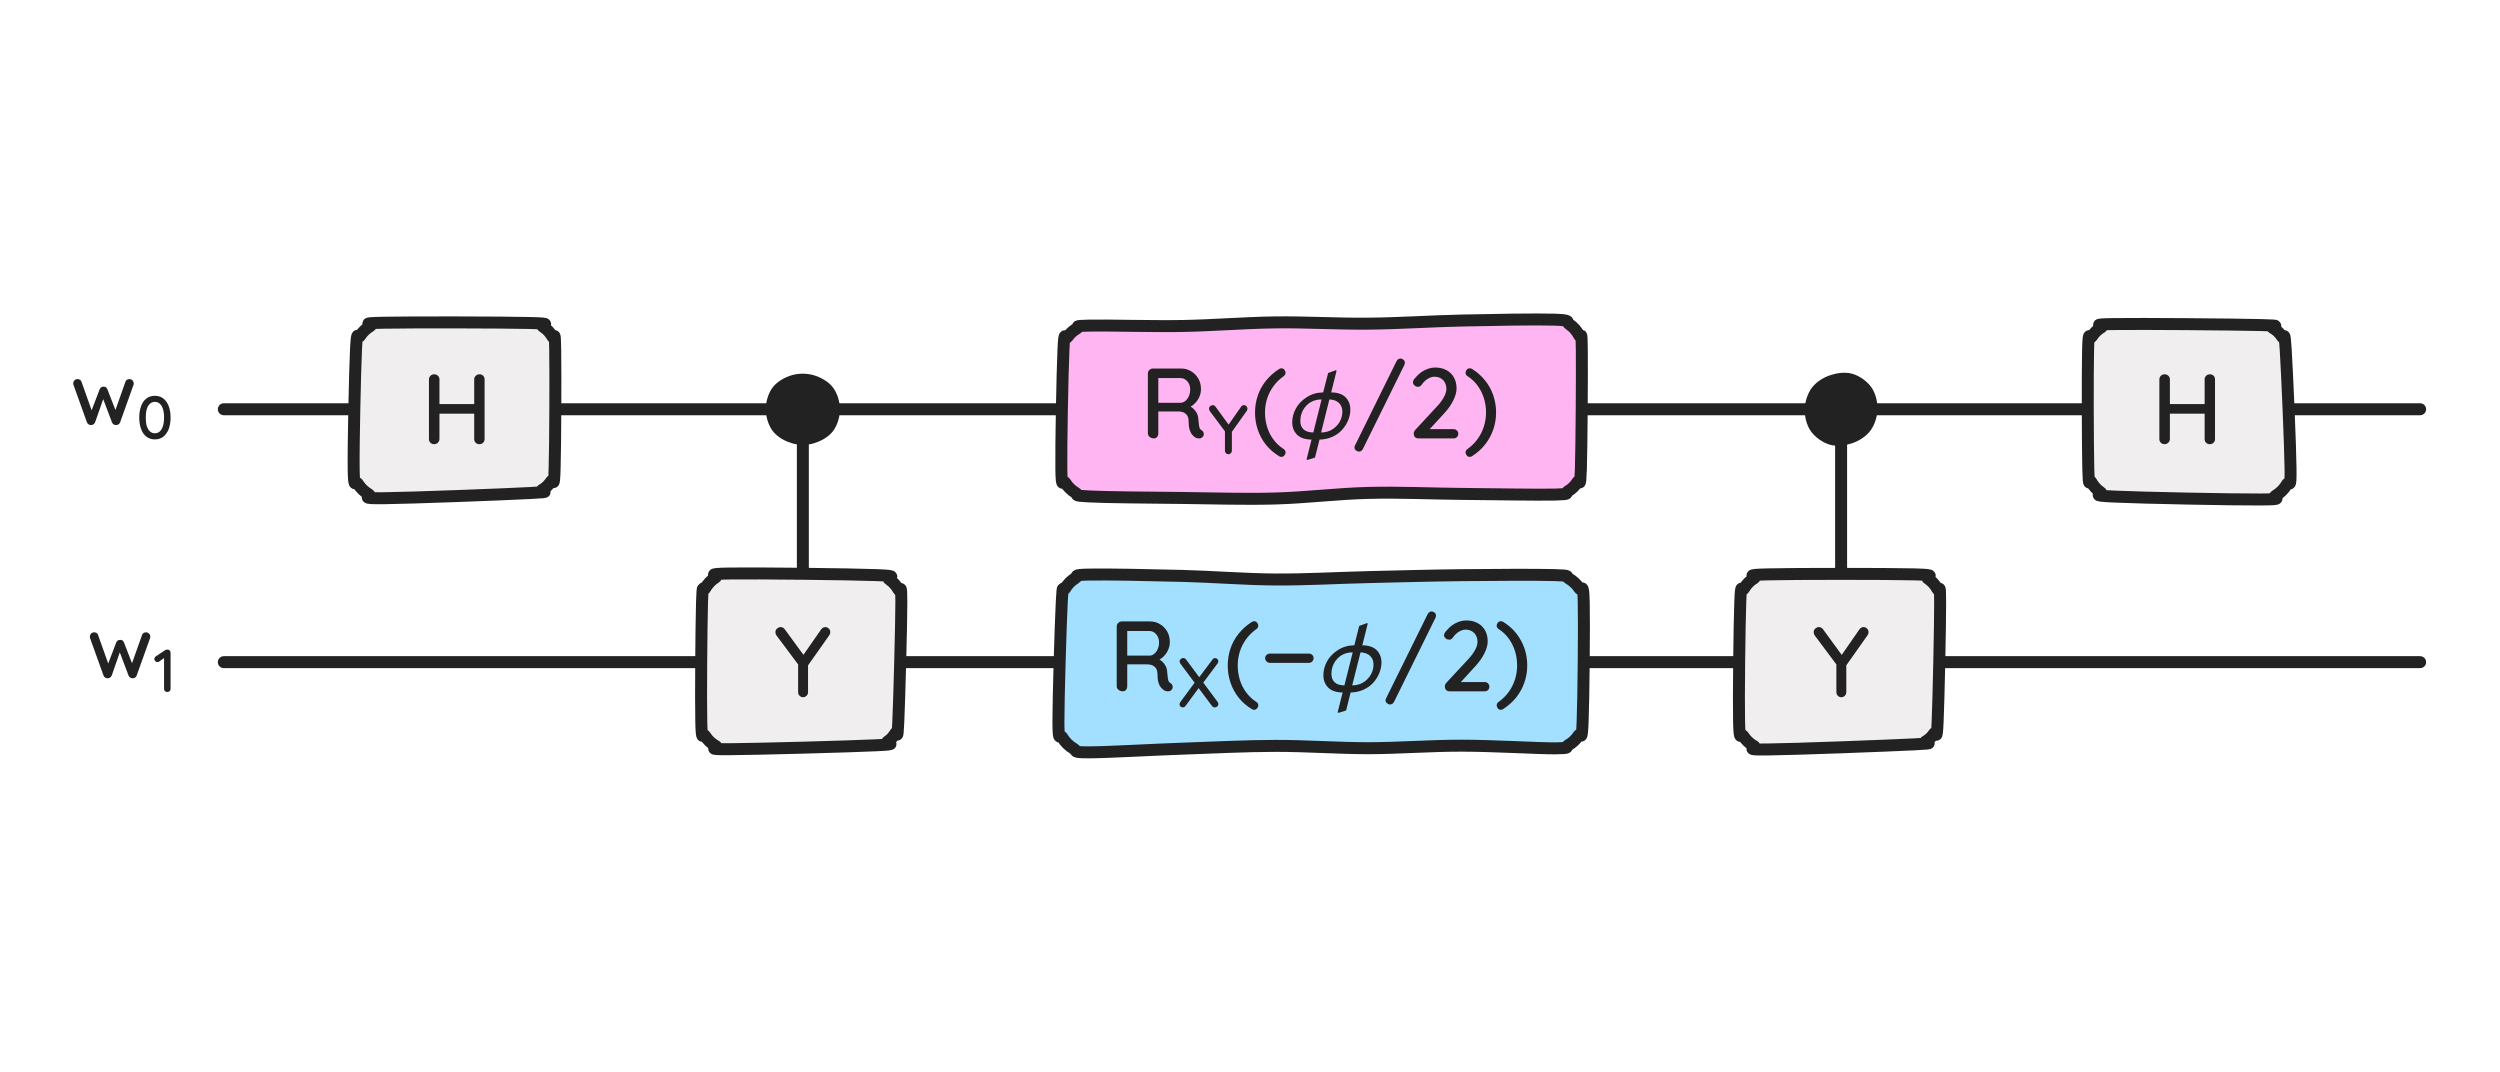
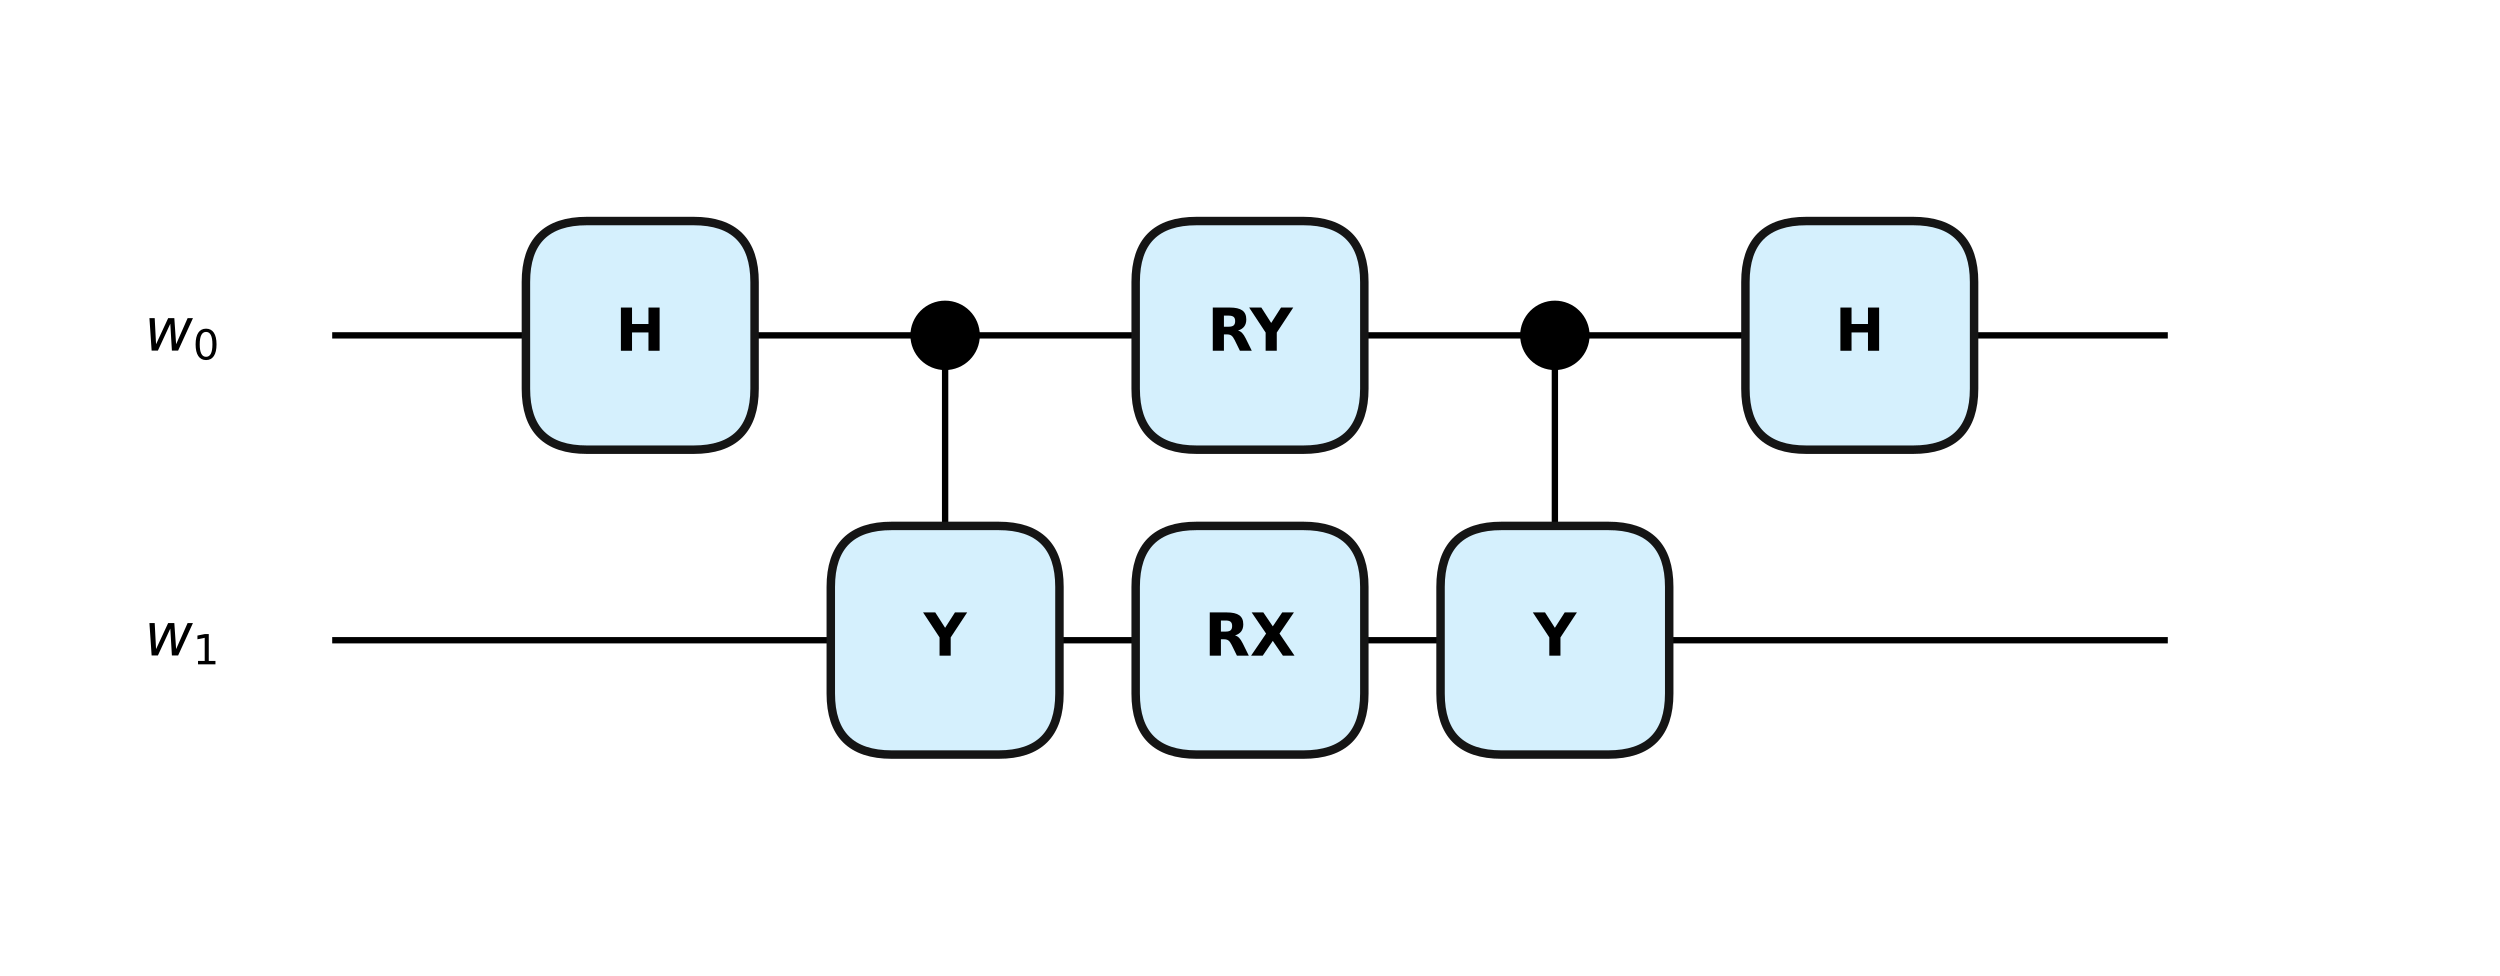
- <svg xmlns="http://www.w3.org/2000/svg" viewBox="-33.63 -61.49 375.63 160.98" width="375.63" height="160.98">
-   <g stroke-linecap="round" stroke-linejoin="round">
-     <path d="M0,0C2.29,0 9.17,0 13.75,0C18.33,0 22.92,0 27.5,0C32.08,0 36.67,0 41.25,0C45.83,0 50.42,0 55,0C59.58,0 64.17,0 68.75,0C73.33,0 77.92,0 82.5,0C87.08,0 91.67,0 96.25,0C100.83,0 105.42,0 110,0C114.58,0 119.17,0 123.75,0C128.33,0 132.92,0 137.5,0C142.08,0 146.67,0 151.25,0C155.83,0 160.42,0 165,0C169.58,0 174.17,0 178.75,0C183.33,0 187.92,0 192.5,0C197.08,0 201.67,0 206.25,0C210.83,0 215.42,0 220,0C224.58,0 229.17,0 233.75,0C238.33,0 242.92,0 247.5,0C252.08,0 256.67,0 261.25,0C265.83,0 270.42,0 275,0C279.58,0 284.17,0 288.75,0C293.33,0 297.92,0 302.5,0C307.08,0 311.67,0 316.25,0C320.83,0 327.71,0 330,0" fill="none" stroke="#222222" stroke-width="1.8" />
-     <path d="M0,38C2.29,38 9.17,38 13.75,38C18.33,38 22.92,38 27.5,38C32.08,38 36.67,38 41.25,38C45.83,38 50.42,38 55,38C59.58,38 64.17,38 68.75,38C73.33,38 77.92,38 82.5,38C87.08,38 91.67,38 96.25,38C100.83,38 105.42,38 110,38C114.58,38 119.17,38 123.75,38C128.33,38 132.92,38 137.5,38C142.08,38 146.67,38 151.25,38C155.83,38 160.42,38 165,38C169.58,38 174.17,38 178.75,38C183.33,38 187.92,38 192.5,38C197.08,38 201.67,38 206.25,38C210.83,38 215.42,38 220,38C224.58,38 229.17,38 233.75,38C238.33,38 242.92,38 247.5,38C252.08,38 256.67,38 261.25,38C265.83,38 270.42,38 275,38C279.58,38 284.17,38 288.75,38C293.33,38 297.92,38 302.5,38C307.08,38 311.67,38 316.25,38C320.83,38 327.71,38 330,38" fill="none" stroke="#222222" stroke-width="1.8" />
-     <path d="M87,0C87,2.11 87,8.44 87,12.67C87,16.89 87,21.11 87,25.33C87,29.56 87,35.89 87,38" fill="none" stroke="#222222" stroke-width="1.8" />
-     <path d="M243,0C243,2.11 243,8.44 243,12.67C243,16.89 243,21.11 243,25.33C243,29.56 243,35.89 243,38" fill="none" stroke="#222222" stroke-width="1.8" />
-     <path d="M47.96,-12.4C48.52,-12.07 49.05,-11.5 49.35,-10.93C49.66,-10.37 49.74,-12.32 49.79,-9C49.85,-5.68 49.81,5.7 49.7,9C49.6,12.3 49.49,10.31 49.17,10.83C48.85,11.35 48.34,11.84 47.81,12.13C47.28,12.42 49.97,12.39 46,12.59C42.03,12.8 28.03,13.33 24,13.37C19.97,13.4 22.44,13.16 21.8,12.8C21.17,12.44 20.54,11.85 20.16,11.22C19.78,10.58 19.56,12.37 19.51,9C19.46,5.63 19.7,-5.66 19.86,-9C20.03,-12.34 20.13,-10.45 20.48,-11.03C20.84,-11.61 21.41,-12.15 21.99,-12.48C22.58,-12.81 20,-12.92 24,-13C28,-13.08 42.01,-13.06 46,-12.96C49.99,-12.86 47.41,-12.74 47.96,-12.4Z" fill="#F0EEEF" stroke="#222222" stroke-width="1.8" />
-     <path d="M99.98,25.57C100.54,25.93 101.04,26.5 101.35,27.07C101.65,27.64 101.8,25.68 101.8,29C101.8,32.32 101.49,43.72 101.34,47C101.19,50.28 101.17,48.18 100.9,48.67C100.63,49.17 100.18,49.64 99.7,49.95C99.22,50.25 101.95,50.31 98,50.49C94.05,50.68 80.01,51.06 76,51.08C71.99,51.1 74.53,50.93 73.92,50.6C73.31,50.27 72.7,49.71 72.34,49.11C71.98,48.51 71.82,50.35 71.74,47C71.66,43.65 71.75,32.35 71.85,29C71.95,25.65 72.01,27.51 72.34,26.89C72.68,26.27 73.25,25.66 73.86,25.29C74.47,24.92 71.98,24.75 76,24.68C80.02,24.62 94,24.77 98,24.92C102,25.07 99.42,25.21 99.98,25.57Z" fill="#F0EEEF" stroke="#222222" stroke-width="1.8" />
-     <path d="M202.17,-12.76C202.78,-12.37 203.32,-11.73 203.64,-11.1C203.95,-10.47 204,-12.35 204.04,-9C204.08,-5.65 204.01,5.68 203.9,9C203.79,12.32 203.7,10.39 203.37,10.95C203.04,11.5 202.49,12.03 201.93,12.34C201.37,12.66 202.66,12.75 200,12.82C197.34,12.88 190.67,12.76 186,12.72C181.33,12.68 176.67,12.45 172,12.57C167.33,12.68 162.67,13.28 158,13.41C153.33,13.54 148.67,13.38 144,13.33C139.33,13.28 132.67,13.24 130,13.1C127.33,12.97 128.55,12.88 127.96,12.54C127.36,12.2 126.8,11.64 126.44,11.05C126.09,10.46 125.89,12.34 125.84,9C125.79,5.66 126,-5.69 126.16,-9C126.31,-12.31 126.44,-10.34 126.78,-10.86C127.12,-11.38 127.65,-11.85 128.19,-12.14C128.72,-12.42 127.36,-12.51 130,-12.57C132.64,-12.63 139.33,-12.43 144,-12.51C148.67,-12.59 153.33,-12.99 158,-13.05C162.67,-13.11 167.33,-12.81 172,-12.86C176.67,-12.9 181.33,-13.23 186,-13.33C190.67,-13.43 197.3,-13.55 200,-13.46C202.7,-13.36 201.57,-13.15 202.17,-12.76Z" fill="#FFB5F1" stroke="#222222" stroke-width="1.8" />
-     <path d="M202.07,25.42C202.67,25.75 203.27,26.3 203.65,26.89C204.03,27.49 204.24,25.65 204.33,29C204.41,32.35 204.3,43.66 204.16,47C204.03,50.34 203.89,48.46 203.53,49.04C203.17,49.61 202.59,50.15 202,50.47C201.41,50.78 202.67,50.93 200,50.95C197.33,50.96 190.67,50.55 186,50.55C181.33,50.54 176.67,50.92 172,50.93C167.33,50.93 162.67,50.57 158,50.58C153.33,50.59 148.67,50.84 144,51C139.33,51.16 132.72,51.55 130,51.55C127.28,51.55 128.36,51.37 127.69,51C127.02,50.62 126.37,49.98 125.99,49.32C125.61,48.65 125.42,50.39 125.4,47C125.39,43.61 125.73,32.35 125.9,29C126.07,25.65 126.08,27.53 126.41,26.93C126.75,26.33 127.32,25.74 127.92,25.39C128.52,25.05 127.32,24.9 130,24.84C132.68,24.78 139.33,24.92 144,25.04C148.67,25.16 153.33,25.55 158,25.58C162.67,25.61 167.33,25.33 172,25.22C176.67,25.11 181.33,24.98 186,24.93C190.67,24.88 197.32,24.84 200,24.92C202.68,25 201.46,25.09 202.07,25.42Z" fill="#A3E0FF" stroke="#222222" stroke-width="1.8" />
-     <path d="M256.05,25.45C256.63,25.81 257.15,26.41 257.46,27C257.76,27.59 257.88,25.67 257.88,29C257.89,32.33 257.65,43.71 257.5,47C257.35,50.29 257.27,48.23 256.97,48.71C256.67,49.2 256.18,49.65 255.69,49.92C255.19,50.19 257.95,50.15 254,50.35C250.05,50.55 236.01,51.08 232,51.12C227.99,51.16 230.53,50.95 229.91,50.61C229.3,50.28 228.7,49.72 228.32,49.12C227.95,48.52 227.75,50.35 227.67,47C227.59,43.65 227.72,32.34 227.85,29C227.97,25.66 228.07,27.53 228.42,26.93C228.76,26.33 229.32,25.75 229.92,25.4C230.52,25.05 227.99,24.91 232,24.81C236.01,24.71 249.99,24.71 254,24.81C258.01,24.92 255.47,25.08 256.05,25.45Z" fill="#F0EEEF" stroke="#222222" stroke-width="1.8" />
-     <path d="M307.86,-12.22C308.4,-11.93 308.94,-11.42 309.26,-10.88C309.59,-10.35 309.59,-12.31 309.8,-9C310.01,-5.69 310.5,5.62 310.53,9C310.56,12.38 310.34,10.63 309.97,11.29C309.6,11.96 308.96,12.6 308.3,12.98C307.64,13.36 310.05,13.54 306,13.56C301.95,13.59 288,13.31 284,13.12C280,12.94 282.56,12.84 281.99,12.47C281.43,12.11 280.92,11.54 280.61,10.96C280.3,10.38 280.23,12.33 280.14,9C280.06,5.67 280.02,-5.68 280.11,-9C280.2,-12.32 280.34,-10.37 280.68,-10.92C281.01,-11.47 281.54,-11.98 282.1,-12.3C282.65,-12.61 280.02,-12.74 284,-12.8C287.98,-12.86 302.02,-12.75 306,-12.65C309.98,-12.55 307.32,-12.52 307.86,-12.22Z" fill="#F0EEEF" stroke="#222222" stroke-width="1.8" />
-     <path d="M90.8,2.76C90.25,3.47 89.25,4.01 88.38,4.26C87.52,4.51 86.48,4.5 85.62,4.25C84.76,4 83.76,3.46 83.21,2.75C82.66,2.04 82.33,0.92 82.33,0C82.32,-0.92 82.65,-2.05 83.2,-2.76C83.75,-3.47 84.75,-4.01 85.62,-4.26C86.48,-4.51 87.52,-4.5 88.38,-4.25C89.24,-4 90.24,-3.46 90.79,-2.75C91.34,-2.04 91.67,-0.92 91.67,0C91.68,0.92 91.35,2.05 90.8,2.76Z" fill="#222222" stroke="#222222" stroke-width="1.8" />
-     <path d="M246.68,2.68C246.15,3.39 245.24,3.96 244.38,4.25C243.53,4.55 242.42,4.71 241.55,4.46C240.68,4.21 239.7,3.52 239.18,2.77C238.66,2.03 238.41,0.91 238.43,0C238.46,-0.91 238.79,-1.97 239.32,-2.68C239.85,-3.39 240.76,-3.96 241.62,-4.25C242.47,-4.55 243.58,-4.71 244.45,-4.46C245.32,-4.21 246.3,-3.52 246.82,-2.77C247.34,-2.03 247.59,-0.91 247.57,0C247.54,0.91 247.21,1.97 246.68,2.68Z" fill="#222222" stroke="#222222" stroke-width="1.8" />
-     <path d="M-14.16,-4.53Q-13.92,-4.53 -13.73,-4.34Q-13.54,-4.15 -13.54,-3.85Q-13.54,-3.79 -13.55,-3.72Q-13.56,-3.66 -13.59,-3.61L-15.58,1.96Q-15.66,2.18 -15.85,2.29Q-16.05,2.4 -16.26,2.37Q-16.63,2.35 -16.81,1.96L-18.28,-1.94L-17.98,-1.92L-19.34,1.96Q-19.52,2.35 -19.9,2.37Q-20.09,2.4 -20.29,2.29Q-20.49,2.18 -20.57,1.96L-22.57,-3.61Q-22.63,-3.72 -22.63,-3.85Q-22.63,-4.13 -22.45,-4.33Q-22.27,-4.53 -21.98,-4.53Q-21.77,-4.53 -21.61,-4.42Q-21.44,-4.32 -21.38,-4.11L-19.71,0.58L-20.01,0.55L-18.66,-2.99Q-18.49,-3.4 -18.06,-3.4Q-17.83,-3.4 -17.7,-3.29Q-17.57,-3.19 -17.49,-2.99L-16.11,0.57L-16.46,0.61L-14.79,-4.11Q-14.66,-4.53 -14.16,-4.53ZM-10.36,4.53Q-11.12,4.53 -11.65,4.11Q-12.18,3.68 -12.44,2.94Q-12.71,2.2 -12.71,1.25Q-12.71,0.3 -12.44,-0.44Q-12.18,-1.19 -11.65,-1.6Q-11.12,-2.02 -10.36,-2.02Q-9.59,-2.02 -9.07,-1.6Q-8.55,-1.19 -8.27,-0.44Q-8,0.3 -8,1.25Q-8,2.2 -8.27,2.94Q-8.55,3.68 -9.07,4.11Q-9.59,4.53 -10.36,4.53ZM-10.36,3.61Q-9.93,3.61 -9.63,3.34Q-9.32,3.06 -9.15,2.54Q-8.98,2.01 -8.98,1.25Q-8.98,0.49 -9.15,-0.04Q-9.32,-0.57 -9.63,-0.84Q-9.93,-1.11 -10.36,-1.11Q-10.78,-1.11 -11.09,-0.84Q-11.4,-0.57 -11.57,-0.04Q-11.73,0.49 -11.73,1.25Q-11.73,2.01 -11.57,2.54Q-11.4,3.06 -11.09,3.34Q-10.78,3.61 -10.36,3.61Z" fill="#222222" stroke="none" />
-     <path d="M-11.67,33.52Q-11.42,33.52 -11.24,33.71Q-11.05,33.89 -11.05,34.19Q-11.05,34.26 -11.06,34.32Q-11.07,34.39 -11.1,34.44L-13.09,40Q-13.17,40.22 -13.36,40.34Q-13.56,40.45 -13.76,40.42Q-14.14,40.39 -14.32,40L-15.79,36.1L-15.49,36.13L-16.84,40Q-17.03,40.39 -17.4,40.42Q-17.6,40.45 -17.8,40.34Q-18,40.22 -18.08,40L-20.08,34.44Q-20.13,34.32 -20.13,34.19Q-20.13,33.92 -19.96,33.72Q-19.78,33.52 -19.48,33.52Q-19.28,33.52 -19.11,33.62Q-18.95,33.72 -18.89,33.93L-17.22,38.63L-17.52,38.6L-16.17,35.05Q-16,34.65 -15.57,34.65Q-15.34,34.65 -15.21,34.75Q-15.08,34.86 -15,35.05L-13.62,38.61L-13.97,38.65L-12.29,33.93Q-12.16,33.52 -11.67,33.52ZM-8.5,42.48Q-8.71,42.48 -8.85,42.35Q-8.98,42.22 -8.98,42.02L-8.98,37.14L-8.86,37.3L-9.71,37.9Q-9.82,37.99 -9.97,37.99Q-10.16,37.99 -10.3,37.85Q-10.44,37.71 -10.44,37.51Q-10.44,37.28 -10.2,37.12L-8.82,36.2Q-8.74,36.15 -8.64,36.13Q-8.55,36.11 -8.46,36.11Q-8.26,36.11 -8.13,36.24Q-8,36.38 -8,36.58L-8,42.02Q-8,42.22 -8.14,42.35Q-8.28,42.48 -8.5,42.48Z" fill="#222222" stroke="none" />
-     <path d="M31.63,-5.25Q31.93,-5.25 32.17,-5.03Q32.4,-4.81 32.4,-4.49L32.4,4.49Q32.38,4.81 32.15,5.03Q31.92,5.25 31.6,5.25Q31.26,5.25 31.04,5.03Q30.82,4.81 30.82,4.49L30.82,-4.49Q30.82,-4.81 31.05,-5.03Q31.27,-5.25 31.63,-5.25ZM38.4,-5.25Q38.76,-5.25 38.97,-5.03Q39.18,-4.81 39.18,-4.49L39.18,4.49Q39.18,4.81 38.96,5.03Q38.74,5.25 38.38,5.25Q38.07,5.25 37.84,5.03Q37.62,4.81 37.62,4.49L37.62,-4.49Q37.62,-4.81 37.85,-5.03Q38.08,-5.25 38.4,-5.25ZM31.57,-0.78L38.41,-0.78L38.4,0.66L31.56,0.66L31.57,-0.78Z" fill="#222222" stroke="none" />
-     <path d="M90.38,32.73Q90.66,32.73 90.89,32.95Q91.12,33.16 91.12,33.49Q91.12,33.61 91.09,33.72Q91.05,33.84 90.97,33.96L87.54,38.82L87.78,37.93L87.78,42.51Q87.78,42.84 87.56,43.05Q87.33,43.27 87.04,43.27Q86.73,43.27 86.51,43.05Q86.29,42.84 86.29,42.51L86.29,38.05L86.4,38.49L83.09,34.06Q82.97,33.9 82.92,33.75Q82.88,33.61 82.88,33.48Q82.88,33.15 83.14,32.94Q83.4,32.73 83.67,32.73Q84.03,32.73 84.29,33.07L87.29,37.18L86.92,37.14L89.74,33.09Q90,32.73 90.38,32.73Z" fill="#222222" stroke="none" />
-     <path d="M139.74,4.38Q139.38,4.38 139.11,4.16Q138.84,3.94 138.84,3.62L138.84,-5.36Q138.84,-5.68 139.06,-5.9Q139.29,-6.12 139.6,-6.12L143.83,-6.12Q144.64,-6.12 145.32,-5.72Q145.99,-5.32 146.41,-4.63Q146.82,-3.93 146.82,-3.03Q146.82,-2.43 146.58,-1.88Q146.34,-1.33 145.93,-0.91Q145.53,-0.49 145.02,-0.28L144.85,-0.57Q145.32,-0.41 145.66,-0.1Q146.01,0.21 146.21,0.62Q146.41,1.04 146.43,1.56Q146.47,2.03 146.51,2.33Q146.55,2.64 146.62,2.84Q146.7,3.03 146.89,3.14Q147.16,3.29 147.23,3.59Q147.3,3.89 147.1,4.12Q146.97,4.31 146.76,4.36Q146.56,4.41 146.35,4.37Q146.14,4.34 145.99,4.26Q145.75,4.11 145.51,3.83Q145.26,3.56 145.11,3.06Q144.96,2.57 144.96,1.76Q144.96,1.38 144.84,1.11Q144.72,0.84 144.51,0.67Q144.3,0.49 144.01,0.41Q143.73,0.33 143.38,0.33L140.2,0.33L140.41,0.03L140.41,3.62Q140.41,3.94 140.23,4.16Q140.05,4.38 139.74,4.38ZM140.22,-0.97L143.8,-0.97Q144.15,-0.99 144.47,-1.25Q144.79,-1.51 144.99,-1.96Q145.2,-2.41 145.2,-2.98Q145.2,-3.71 144.77,-4.19Q144.34,-4.68 143.76,-4.68L140.25,-4.68L140.41,-5.07L140.41,-0.66L140.22,-0.97ZM153.28,-0.62Q153.48,-0.62 153.64,-0.47Q153.8,-0.32 153.8,-0.09Q153.8,-0 153.78,0.08Q153.75,0.16 153.7,0.24L151.29,3.64L151.46,3.02L151.46,6.23Q151.46,6.46 151.3,6.61Q151.15,6.76 150.95,6.76Q150.73,6.76 150.57,6.61Q150.42,6.46 150.42,6.23L150.42,3.11L150.49,3.41L148.17,0.31Q148.09,0.2 148.06,0.1Q148.03,-0 148.03,-0.09Q148.03,-0.33 148.21,-0.47Q148.39,-0.62 148.58,-0.62Q148.84,-0.62 149.01,-0.38L151.11,2.5L150.86,2.47L152.84,-0.37Q153.01,-0.62 153.28,-0.62ZM158.9,7.16Q158.7,7.16 158.55,7.05Q157.37,6.33 156.56,5.31Q155.76,4.29 155.35,3.06Q154.94,1.83 154.94,0.51Q154.94,-0.82 155.35,-2.04Q155.76,-3.26 156.57,-4.27Q157.38,-5.29 158.55,-6.04Q158.7,-6.15 158.9,-6.15Q159.2,-6.15 159.36,-5.92Q159.53,-5.7 159.53,-5.49Q159.53,-5.19 159.26,-4.98Q158.33,-4.32 157.7,-3.45Q157.07,-2.58 156.75,-1.57Q156.44,-0.56 156.44,0.51Q156.44,1.58 156.74,2.6Q157.04,3.62 157.67,4.49Q158.3,5.37 159.26,5.99Q159.53,6.18 159.53,6.51Q159.53,6.74 159.35,6.94Q159.17,7.16 158.9,7.16ZM167.19,-5.77L166.38,-2.53Q167.84,-2.52 168.55,-1.79Q169.26,-1.06 169.26,0.06Q169.26,0.84 168.95,1.62Q168.63,2.4 168.05,3.06Q167.48,3.72 166.58,4.13Q165.69,4.54 164.63,4.56L163.95,7.26L162.8,7.62L162.68,7.54L163.43,4.56Q161.97,4.54 161.25,3.82Q160.53,3.09 160.53,1.97Q160.53,0.9 161.07,-0.1Q161.61,-1.11 162.71,-1.81Q163.8,-2.52 165.18,-2.53L165.92,-5.44L167.12,-5.88L167.19,-5.77ZM166.11,-1.47L164.87,3.49Q166.23,3.48 167.15,2.55Q168.06,1.62 168.06,0.33Q168.06,-0.46 167.54,-0.95Q167.03,-1.44 166.11,-1.47ZM163.7,3.49L164.94,-1.47Q163.52,-1.47 162.63,-0.52Q161.75,0.44 161.75,1.77Q161.75,2.57 162.23,3.02Q162.71,3.48 163.7,3.49ZM170.55,6.36Q170.33,6.36 170.1,6.18Q169.88,6 169.88,5.73Q169.88,5.57 169.97,5.42L176.19,-7.2Q176.3,-7.41 176.45,-7.51Q176.61,-7.62 176.81,-7.62Q177.02,-7.62 177.23,-7.45Q177.45,-7.29 177.45,-6.99Q177.45,-6.82 177.38,-6.66L171.15,5.96Q171.05,6.15 170.9,6.26Q170.75,6.36 170.55,6.36ZM184.77,2.99Q185.07,2.99 185.27,3.19Q185.48,3.39 185.48,3.69Q185.48,3.99 185.27,4.19Q185.07,4.38 184.77,4.38L179.51,4.38Q179.18,4.38 178.98,4.19Q178.79,3.99 178.79,3.66Q178.79,3.36 179,3.12L182.34,-0.49Q182.99,-1.18 183.34,-1.86Q183.69,-2.53 183.69,-3.04Q183.69,-3.87 183.2,-4.38Q182.7,-4.89 181.89,-4.89Q181.55,-4.89 181.19,-4.73Q180.84,-4.57 180.53,-4.31Q180.23,-4.05 180,-3.71Q179.85,-3.49 179.7,-3.43Q179.55,-3.37 179.42,-3.37Q179.13,-3.37 178.9,-3.58Q178.67,-3.78 178.67,-4.05Q178.67,-4.26 178.8,-4.45Q178.94,-4.65 179.15,-4.86Q179.48,-5.26 179.95,-5.59Q180.42,-5.91 180.95,-6.09Q181.47,-6.27 181.98,-6.27Q182.97,-6.27 183.7,-5.88Q184.43,-5.49 184.82,-4.78Q185.22,-4.08 185.22,-3.12Q185.22,-2.31 184.73,-1.33Q184.25,-0.34 183.38,0.6L181.05,3.14L180.89,2.99L184.77,2.99ZM187.2,7.16Q186.9,7.16 186.74,6.93Q186.57,6.71 186.57,6.49Q186.57,6.18 186.84,5.99Q187.77,5.33 188.39,4.46Q189.02,3.59 189.33,2.57Q189.65,1.56 189.65,0.49Q189.65,-0.57 189.35,-1.59Q189.05,-2.61 188.42,-3.49Q187.8,-4.38 186.84,-4.99Q186.57,-5.17 186.57,-5.51Q186.57,-5.73 186.75,-5.94Q186.93,-6.15 187.2,-6.15Q187.38,-6.15 187.55,-6.06Q188.73,-5.32 189.53,-4.3Q190.34,-3.28 190.75,-2.05Q191.16,-0.82 191.16,0.49Q191.16,1.82 190.74,3.04Q190.32,4.26 189.52,5.28Q188.72,6.3 187.55,7.05Q187.4,7.16 187.2,7.16Z" fill="#222222" stroke="none" />
-     <path d="M135.06,42.38Q134.7,42.38 134.43,42.16Q134.16,41.94 134.16,41.62L134.16,32.64Q134.16,32.32 134.39,32.1Q134.61,31.88 134.93,31.88L139.16,31.88Q139.97,31.88 140.64,32.28Q141.32,32.67 141.73,33.37Q142.14,34.07 142.14,34.97Q142.14,35.57 141.9,36.12Q141.66,36.67 141.26,37.09Q140.85,37.51 140.34,37.72L140.18,37.43Q140.64,37.59 140.99,37.9Q141.33,38.21 141.53,38.62Q141.74,39.04 141.75,39.56Q141.8,40.02 141.83,40.33Q141.87,40.64 141.95,40.84Q142.02,41.03 142.22,41.14Q142.49,41.29 142.55,41.59Q142.62,41.89 142.43,42.12Q142.29,42.31 142.09,42.36Q141.89,42.41 141.68,42.37Q141.47,42.34 141.32,42.26Q141.08,42.11 140.83,41.83Q140.58,41.56 140.43,41.06Q140.28,40.57 140.28,39.76Q140.28,39.38 140.16,39.11Q140.04,38.84 139.83,38.67Q139.62,38.49 139.34,38.41Q139.05,38.33 138.71,38.33L135.53,38.33L135.74,38.03L135.74,41.62Q135.74,41.94 135.56,42.16Q135.38,42.38 135.06,42.38ZM135.54,37.02L139.13,37.02Q139.47,37.01 139.79,36.75Q140.12,36.49 140.32,36.04Q140.52,35.59 140.52,35.02Q140.52,34.29 140.09,33.81Q139.67,33.32 139.08,33.32L135.57,33.32L135.74,32.93L135.74,37.34L135.54,37.02ZM148.94,37.39Q149.15,37.39 149.29,37.54Q149.43,37.7 149.43,37.87Q149.43,38.04 149.31,38.2L147.11,41.15L146.51,40.32L148.52,37.64Q148.7,37.39 148.94,37.39ZM144.15,37.38Q144.4,37.38 144.58,37.6L149.31,43.96Q149.43,44.1 149.43,44.28Q149.43,44.53 149.25,44.67Q149.07,44.8 148.89,44.8Q148.64,44.8 148.47,44.58L143.73,38.23Q143.61,38.08 143.61,37.91Q143.61,37.68 143.78,37.53Q143.95,37.38 144.15,37.38ZM144.08,44.8Q143.88,44.8 143.74,44.66Q143.6,44.52 143.6,44.34Q143.6,44.16 143.73,43.98L145.95,40.97L146.53,41.82L144.51,44.56Q144.34,44.8 144.08,44.8ZM154.8,45.16Q154.6,45.16 154.45,45.05Q153.27,44.33 152.46,43.31Q151.66,42.29 151.25,41.06Q150.84,39.83 150.84,38.51Q150.84,37.17 151.25,35.96Q151.66,34.74 152.47,33.73Q153.28,32.71 154.45,31.96Q154.6,31.85 154.8,31.85Q155.1,31.85 155.26,32.08Q155.43,32.3 155.43,32.51Q155.43,32.81 155.16,33.02Q154.23,33.68 153.6,34.55Q152.97,35.42 152.65,36.43Q152.34,37.44 152.34,38.51Q152.34,39.57 152.64,40.6Q152.94,41.62 153.57,42.49Q154.2,43.37 155.16,43.99Q155.43,44.18 155.43,44.51Q155.43,44.74 155.25,44.94Q155.07,45.16 154.8,45.16ZM157.21,38.11Q156.9,38.11 156.68,37.9Q156.46,37.69 156.46,37.39Q156.46,37.1 156.68,36.91Q156.9,36.71 157.21,36.71L163,36.71Q163.33,36.71 163.53,36.91Q163.74,37.1 163.74,37.4Q163.74,37.69 163.53,37.9Q163.33,38.11 163,38.11L157.21,38.11ZM171.87,32.23L171.06,35.47Q172.51,35.48 173.23,36.21Q173.94,36.94 173.94,38.06Q173.94,38.84 173.62,39.62Q173.31,40.4 172.73,41.06Q172.15,41.72 171.26,42.13Q170.37,42.54 169.3,42.56L168.63,45.26L167.47,45.62L167.35,45.54L168.1,42.56Q166.65,42.54 165.93,41.82Q165.21,41.09 165.21,39.97Q165.21,38.9 165.75,37.9Q166.29,36.89 167.38,36.19Q168.48,35.48 169.86,35.47L170.59,32.56L171.79,32.12L171.87,32.23ZM170.79,36.53L169.54,41.49Q170.91,41.48 171.82,40.55Q172.74,39.62 172.74,38.33Q172.74,37.54 172.22,37.05Q171.7,36.56 170.79,36.53ZM168.37,41.49L169.62,36.53Q168.19,36.53 167.31,37.48Q166.42,38.44 166.42,39.77Q166.42,40.57 166.9,41.02Q167.38,41.48 168.37,41.49ZM175.23,44.36Q175,44.36 174.78,44.18Q174.55,44 174.55,43.73Q174.55,43.57 174.64,43.42L180.87,30.8Q180.97,30.59 181.13,30.49Q181.29,30.38 181.48,30.38Q181.69,30.38 181.91,30.55Q182.13,30.71 182.13,31.01Q182.13,31.17 182.05,31.34L175.83,43.96Q175.72,44.15 175.57,44.26Q175.42,44.36 175.23,44.36ZM189.45,40.99Q189.75,40.99 189.95,41.19Q190.15,41.39 190.15,41.69Q190.15,41.99 189.95,42.19Q189.75,42.38 189.45,42.38L184.18,42.38Q183.85,42.38 183.66,42.19Q183.46,41.99 183.46,41.66Q183.46,41.36 183.67,41.12L187.02,37.51Q187.66,36.82 188.02,36.14Q188.37,35.47 188.37,34.96Q188.37,34.13 187.87,33.62Q187.38,33.11 186.57,33.11Q186.22,33.11 185.87,33.27Q185.52,33.42 185.21,33.69Q184.9,33.95 184.68,34.29Q184.53,34.51 184.38,34.57Q184.23,34.62 184.09,34.62Q183.81,34.62 183.57,34.42Q183.34,34.22 183.34,33.95Q183.34,33.74 183.48,33.55Q183.61,33.35 183.82,33.14Q184.15,32.74 184.62,32.41Q185.1,32.09 185.62,31.91Q186.15,31.73 186.66,31.73Q187.65,31.73 188.37,32.12Q189.1,32.51 189.5,33.22Q189.9,33.92 189.9,34.88Q189.9,35.69 189.41,36.67Q188.92,37.66 188.05,38.6L185.73,41.14L185.56,40.99L189.45,40.99ZM191.88,45.16Q191.58,45.16 191.41,44.93Q191.25,44.71 191.25,44.49Q191.25,44.18 191.52,43.99Q192.45,43.32 193.07,42.46Q193.69,41.59 194.01,40.57Q194.32,39.56 194.32,38.49Q194.32,37.43 194.02,36.41Q193.72,35.39 193.1,34.51Q192.48,33.62 191.52,33.01Q191.25,32.83 191.25,32.49Q191.25,32.27 191.43,32.06Q191.61,31.85 191.88,31.85Q192.06,31.85 192.22,31.94Q193.41,32.67 194.21,33.7Q195.01,34.72 195.43,35.95Q195.84,37.17 195.84,38.49Q195.84,39.82 195.42,41.04Q195,42.26 194.2,43.28Q193.39,44.3 192.22,45.05Q192.07,45.16 191.88,45.16Z" fill="#222222" stroke="none" />
-     <path d="M246.38,32.73Q246.66,32.73 246.89,32.95Q247.12,33.16 247.12,33.49Q247.12,33.61 247.09,33.72Q247.05,33.84 246.97,33.96L243.54,38.82L243.78,37.93L243.78,42.51Q243.78,42.84 243.56,43.05Q243.33,43.27 243.04,43.27Q242.73,43.27 242.51,43.05Q242.29,42.84 242.29,42.51L242.29,38.05L242.4,38.49L239.09,34.06Q238.97,33.9 238.92,33.75Q238.88,33.61 238.88,33.48Q238.88,33.15 239.14,32.94Q239.4,32.73 239.67,32.73Q240.03,32.73 240.29,33.07L243.29,37.18L242.93,37.14L245.74,33.09Q246,32.73 246.38,32.73Z" fill="#222222" stroke="none" />
-     <path d="M291.63,-5.25Q291.93,-5.25 292.17,-5.03Q292.4,-4.81 292.4,-4.49L292.4,4.49Q292.38,4.81 292.15,5.03Q291.92,5.25 291.6,5.25Q291.26,5.25 291.04,5.03Q290.82,4.81 290.82,4.49L290.82,-4.49Q290.82,-4.81 291.05,-5.03Q291.27,-5.25 291.63,-5.25ZM298.4,-5.25Q298.76,-5.25 298.97,-5.03Q299.18,-4.81 299.18,-4.49L299.18,4.49Q299.18,4.81 298.96,5.03Q298.74,5.25 298.38,5.25Q298.07,5.25 297.84,5.03Q297.62,4.81 297.62,4.49L297.62,-4.49Q297.62,-4.81 297.85,-5.03Q298.08,-5.25 298.4,-5.25ZM291.57,-0.78L298.41,-0.78L298.4,0.66L291.56,0.66L291.57,-0.78Z" fill="#222222" stroke="none" />
+ <svg xmlns="http://www.w3.org/2000/svg" xmlns:xlink="http://www.w3.org/1999/xlink" width="590.4pt" height="230.4pt" viewBox="0 0 590.4 230.4" version="1.1">
+   <defs>
+     <style type="text/css">*{stroke-linejoin: round; stroke-linecap: butt}</style>
+   </defs>
+   <g id="figure_1">
+     <g id="patch_1">
+       <path d="M 0 230.4  L 590.4 230.4  L 590.4 0  L 0 0  L 0 230.4  z " style="fill: none" />
+     </g>
+     <g id="axes_1">
+       <g id="line2d_1">
+         <path d="M 79.2 79.2  L 511.2 79.2  " clip-path="url(#p5b2ca1b0f3)" style="fill: none; stroke: #000000; stroke-width: 1.5; stroke-linecap: square" />
+       </g>
+       <g id="line2d_2">
+         <path d="M 79.2 151.2  L 511.2 151.2  " clip-path="url(#p5b2ca1b0f3)" style="fill: none; stroke: #000000; stroke-width: 1.5; stroke-linecap: square" />
+       </g>
+       <g id="line2d_3">
+         <path d="M 223.2 79.2  L 223.2 151.2  " clip-path="url(#p5b2ca1b0f3)" style="fill: none; stroke: #000000; stroke-width: 1.5; stroke-linecap: square" />
+       </g>
+       <g id="line2d_4">
+         <path d="M 367.2 79.2  L 367.2 151.2  " clip-path="url(#p5b2ca1b0f3)" style="fill: none; stroke: #000000; stroke-width: 1.5; stroke-linecap: square" />
+       </g>
+       <g id="text_1">
+         <g transform="translate(34.1 82.83672) scale(0.14 -0.14)">
+           <defs>
+             <path id="DejaVuSans-Oblique-5a" d="M 544 3500  L 1113 3500  L 1259 684  L 2566 3500  L 3231 3500  L 3425 684  L 4666 3500  L 5241 3500  L 3641 0  L 2969 0  L 2797 2900  L 1459 0  L 781 0  L 544 3500  z " transform="scale(0.015625)" />
+             <path id="DejaVuSans-13" d="M 2034 4250  Q 1547 4250 1301 3770  Q 1056 3291 1056 2328  Q 1056 1369 1301 889  Q 1547 409 2034 409  Q 2525 409 2770 889  Q 3016 1369 3016 2328  Q 3016 3291 2770 3770  Q 2525 4250 2034 4250  z M 2034 4750  Q 2819 4750 3233 4129  Q 3647 3509 3647 2328  Q 3647 1150 3233 529  Q 2819 -91 2034 -91  Q 1250 -91 836 529  Q 422 1150 422 2328  Q 422 3509 836 4129  Q 1250 4750 2034 4750  z " transform="scale(0.015625)" />
+           </defs>
+           <use xlink:href="#DejaVuSans-Oblique-5a" transform="translate(0 0.3125)" />
+           <use xlink:href="#DejaVuSans-13" transform="translate(81.78711 -14.68745) scale(0.7)" />
+         </g>
+       </g>
+       <g id="text_2">
+         <g transform="translate(34.1 154.8367) scale(0.14 -0.14)">
+           <defs>
+             <path id="DejaVuSans-14" d="M 794 531  L 1825 531  L 1825 4091  L 703 3866  L 703 4441  L 1819 4666  L 2450 4666  L 2450 531  L 3481 531  L 3481 0  L 794 0  L 794 531  z " transform="scale(0.015625)" />
+           </defs>
+           <use xlink:href="#DejaVuSans-Oblique-5a" transform="translate(0 0.3125)" />
+           <use xlink:href="#DejaVuSans-14" transform="translate(81.78711 -14.68745) scale(0.7)" />
+         </g>
+       </g>
+       <g id="patch_2">
+         <path d="M 223.2 72  C 225.109 72 226.941 72.759 228.291 74.109  C 229.641 75.459 230.4 77.291 230.4 79.2  C 230.4 81.109 229.641 82.941 228.291 84.291  C 226.941 85.641 225.109 86.4 223.2 86.4  C 221.291 86.4 219.459 85.641 218.109 84.291  C 216.759 82.941 216 81.109 216 79.2  C 216 77.291 216.759 75.459 218.109 74.109  C 219.459 72.759 221.291 72 223.2 72  z " clip-path="url(#p5b2ca1b0f3)" style="stroke: #000000; stroke-width: 2; stroke-linejoin: miter" />
+       </g>
+       <g id="patch_3">
+         <path d="M 367.2 72  C 369.109 72 370.941 72.759 372.291 74.109  C 373.641 75.459 374.4 77.291 374.4 79.2  C 374.4 81.109 373.641 82.941 372.291 84.291  C 370.941 85.641 369.109 86.4 367.2 86.4  C 365.291 86.4 363.459 85.641 362.109 84.291  C 360.759 82.941 360 81.109 360 79.2  C 360 77.291 360.759 75.459 362.109 74.109  C 363.459 72.759 365.291 72 367.2 72  z " clip-path="url(#p5b2ca1b0f3)" style="stroke: #000000; stroke-width: 2; stroke-linejoin: miter" />
+       </g>
+       <g id="patch_4">
+         <path d="M 138.6 52.2  L 163.8 52.2  Q 178.2 52.2 178.2 66.6  L 178.2 91.8  Q 178.2 106.2 163.8 106.2  L 138.6 106.2  Q 124.2 106.2 124.2 91.8  L 124.2 66.6  Q 124.2 52.2 138.6 52.2  z " clip-path="url(#p5b2ca1b0f3)" style="fill: #d5f0fd; stroke: #151515; stroke-width: 2; stroke-linejoin: miter" />
+       </g>
+       <g id="patch_5">
+         <path d="M 210.6 124.2  L 235.8 124.2  Q 250.2 124.2 250.2 138.6  L 250.2 163.8  Q 250.2 178.2 235.8 178.2  L 210.6 178.2  Q 196.2 178.2 196.2 163.8  L 196.2 138.6  Q 196.2 124.2 210.6 124.2  z " clip-path="url(#p5b2ca1b0f3)" style="fill: #d5f0fd; stroke: #151515; stroke-width: 2; stroke-linejoin: miter" />
+       </g>
+       <g id="patch_6">
+         <path d="M 282.6 52.2  L 307.8 52.2  Q 322.2 52.2 322.2 66.6  L 322.2 91.8  Q 322.2 106.2 307.8 106.2  L 282.6 106.2  Q 268.2 106.2 268.2 91.8  L 268.2 66.6  Q 268.2 52.2 282.6 52.2  z " clip-path="url(#p5b2ca1b0f3)" style="fill: #d5f0fd; stroke: #151515; stroke-width: 2; stroke-linejoin: miter" />
+       </g>
+       <g id="patch_7">
+         <path d="M 282.6 124.2  L 307.8 124.2  Q 322.2 124.2 322.2 138.6  L 322.2 163.8  Q 322.2 178.2 307.8 178.2  L 282.6 178.2  Q 268.2 178.2 268.2 163.8  L 268.2 138.6  Q 268.2 124.2 282.6 124.2  z " clip-path="url(#p5b2ca1b0f3)" style="fill: #d5f0fd; stroke: #151515; stroke-width: 2; stroke-linejoin: miter" />
+       </g>
+       <g id="patch_8">
+         <path d="M 354.6 124.2  L 379.8 124.2  Q 394.2 124.2 394.2 138.6  L 394.2 163.8  Q 394.2 178.2 379.8 178.2  L 354.6 178.2  Q 340.2 178.2 340.2 163.8  L 340.2 138.6  Q 340.2 124.2 354.6 124.2  z " clip-path="url(#p5b2ca1b0f3)" style="fill: #d5f0fd; stroke: #151515; stroke-width: 2; stroke-linejoin: miter" />
+       </g>
+       <g id="patch_9">
+         <path d="M 426.6 52.2  L 451.8 52.2  Q 466.2 52.2 466.2 66.6  L 466.2 91.8  Q 466.2 106.2 451.8 106.2  L 426.6 106.2  Q 412.2 106.2 412.2 91.8  L 412.2 66.6  Q 412.2 52.2 426.6 52.2  z " clip-path="url(#p5b2ca1b0f3)" style="fill: #d5f0fd; stroke: #151515; stroke-width: 2; stroke-linejoin: miter" />
+       </g>
+       <g id="text_3">
+         <g transform="translate(145.3419 82.83672) scale(0.14 -0.14)">
+           <defs>
+             <path id="DejaVuSans-Bold-2b" d="M 588 4666  L 1791 4666  L 1791 2888  L 3566 2888  L 3566 4666  L 4769 4666  L 4769 0  L 3566 0  L 3566 1978  L 1791 1978  L 1791 0  L 588 0  L 588 4666  z " transform="scale(0.015625)" />
+           </defs>
+           <use xlink:href="#DejaVuSans-Bold-2b" />
+         </g>
+       </g>
+       <g id="text_4">
+         <g transform="translate(218.1316 154.8367) scale(0.14 -0.14)">
+           <defs>
+             <path id="DejaVuSans-Bold-3c" d="M -63 4666  L 1253 4666  L 2316 3003  L 3378 4666  L 4697 4666  L 2919 1966  L 2919 0  L 1716 0  L 1716 1966  L -63 4666  z " transform="scale(0.015625)" />
+           </defs>
+           <use xlink:href="#DejaVuSans-Bold-3c" />
+         </g>
+       </g>
+       <g id="text_5">
+         <g transform="translate(285.1244 82.83672) scale(0.14 -0.14)">
+           <defs>
+             <path id="DejaVuSans-Bold-35" d="M 2297 2597  Q 2675 2597 2839 2737  Q 3003 2878 3003 3200  Q 3003 3519 2839 3656  Q 2675 3794 2297 3794  L 1791 3794  L 1791 2597  L 2297 2597  z M 1791 1766  L 1791 0  L 588 0  L 588 4666  L 2425 4666  Q 3347 4666 3776 4356  Q 4206 4047 4206 3378  Q 4206 2916 3982 2619  Q 3759 2322 3309 2181  Q 3556 2125 3751 1926  Q 3947 1728 4147 1325  L 4800 0  L 3519 0  L 2950 1159  Q 2778 1509 2601 1637  Q 2425 1766 2131 1766  L 1791 1766  z " transform="scale(0.015625)" />
+           </defs>
+           <use xlink:href="#DejaVuSans-Bold-35" />
+           <use xlink:href="#DejaVuSans-Bold-3c" transform="translate(71.53125 0)" />
+         </g>
+       </g>
+       <g id="text_6">
+         <g transform="translate(284.4134 154.8367) scale(0.14 -0.14)">
+           <defs>
+             <path id="DejaVuSans-Bold-3b" d="M 3188 2381  L 4806 0  L 3553 0  L 2463 1594  L 1381 0  L 122 0  L 1741 2381  L 184 4666  L 1441 4666  L 2463 3163  L 3481 4666  L 4744 4666  L 3188 2381  z " transform="scale(0.015625)" />
+           </defs>
+           <use xlink:href="#DejaVuSans-Bold-35" />
+           <use xlink:href="#DejaVuSans-Bold-3b" transform="translate(77 0)" />
+         </g>
+       </g>
+       <g id="text_7">
+         <g transform="translate(362.1316 154.8367) scale(0.14 -0.14)">
+           <use xlink:href="#DejaVuSans-Bold-3c" />
+         </g>
+       </g>
+       <g id="text_8">
+         <g transform="translate(433.3419 82.83672) scale(0.14 -0.14)">
+           <use xlink:href="#DejaVuSans-Bold-2b" />
+         </g>
+       </g>
+     </g>
  </g>
+   <defs>
+     <clipPath id="p5b2ca1b0f3">
+       <rect x="7.2" y="7.2" width="576" height="216" />
+     </clipPath>
+   </defs>
</svg>
